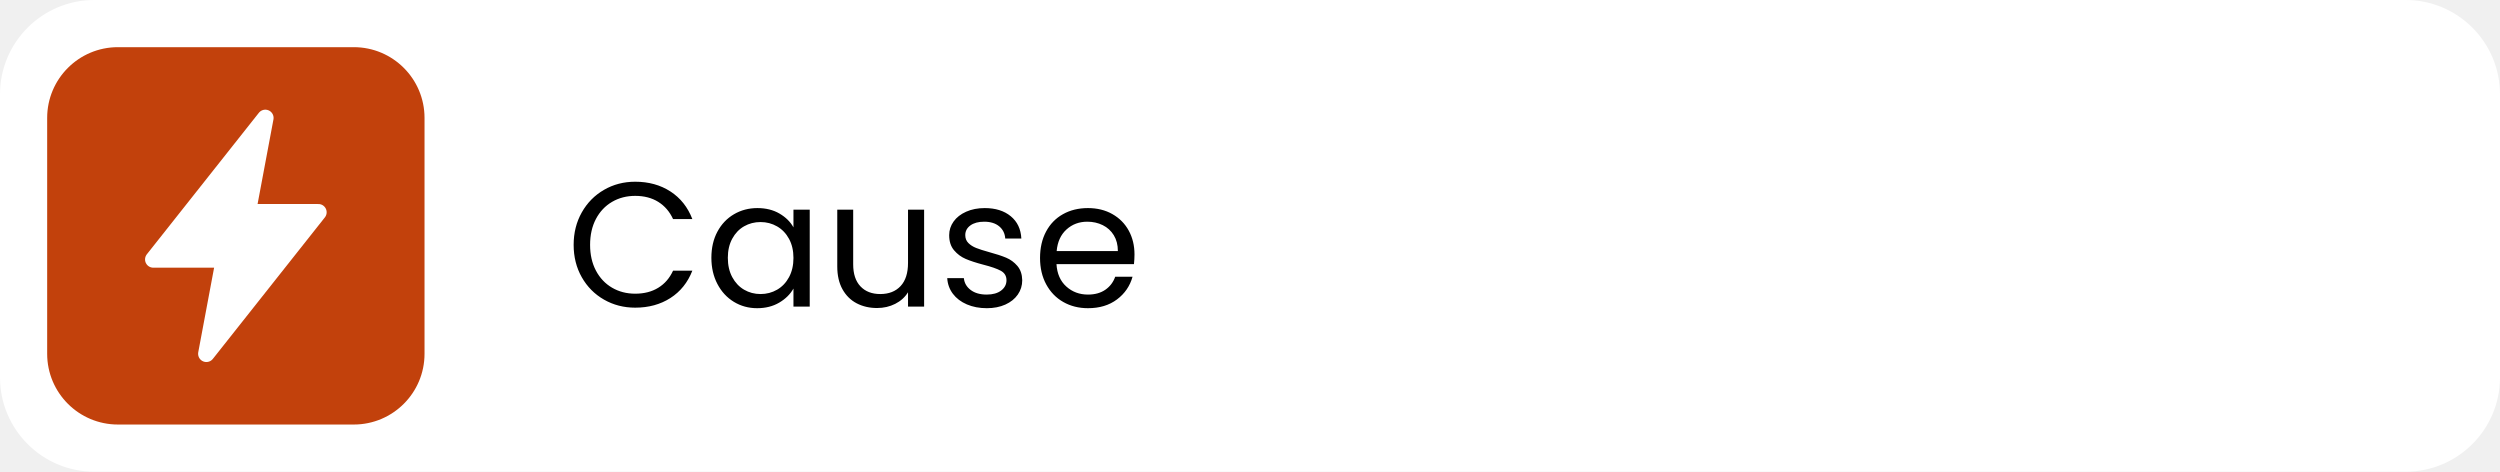
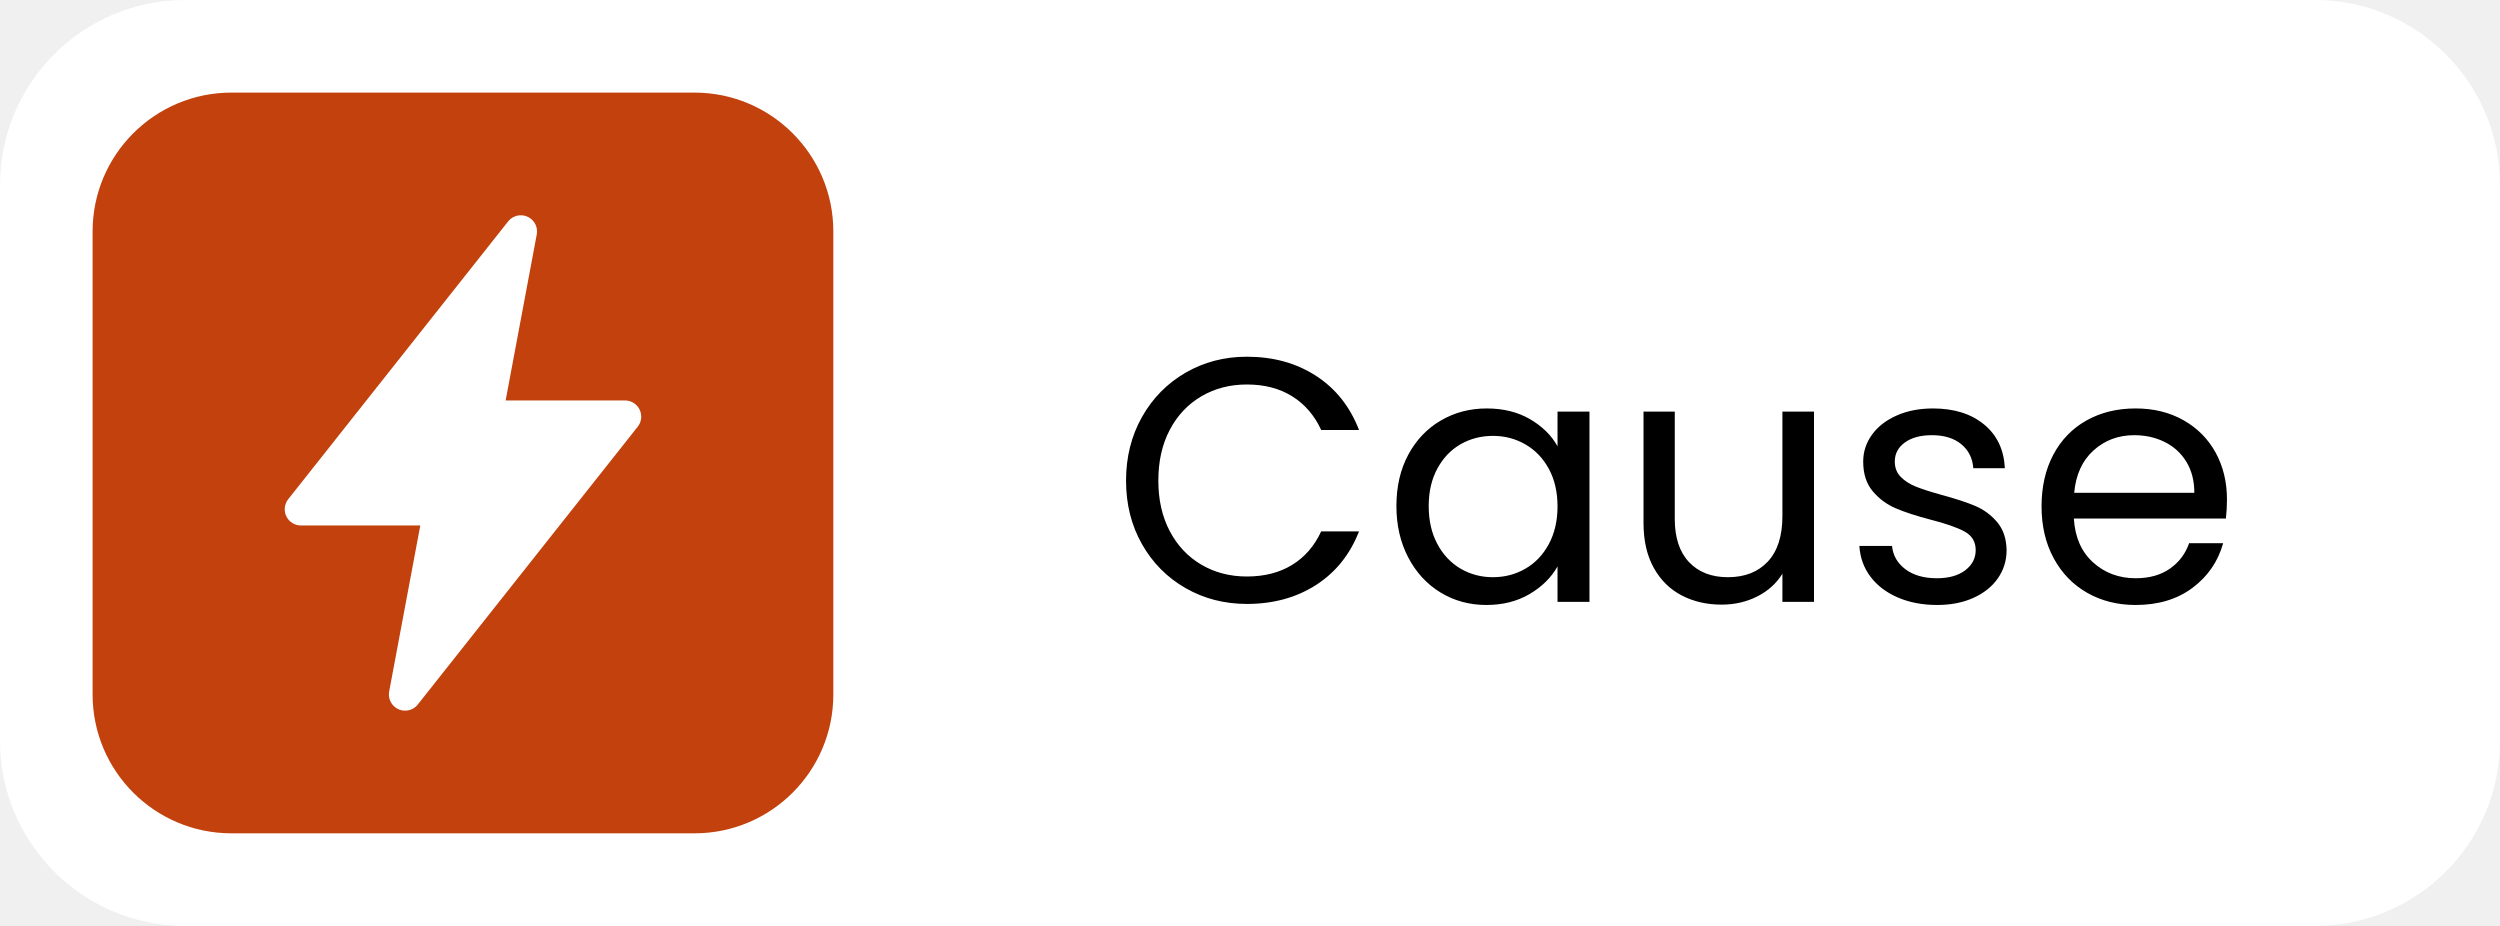
- <svg xmlns="http://www.w3.org/2000/svg" width="212" height="40" viewBox="0 0 212 40" fill="none">
-   <rect width="212" height="40" rx="8" fill="white" />
+ <svg xmlns="http://www.w3.org/2000/svg" width="108" height="40" viewBox="0 0 108 40" fill="none">
+   <rect width="108" height="40" rx="8" fill="white" />
  <rect x="4" y="4" width="32" height="32" rx="6" fill="#C2410C" />
  <path d="M22.5 10L13 22h6l-1.5 8L27 18h-6l1.5-8z" fill="white" stroke="white" stroke-width="1.4" stroke-linejoin="round" />
  <path d="M48.645 20.765Q48.645 19.235 49.335 18.012Q50.025 16.790 51.218 16.100Q52.410 15.410 53.865 15.410L53.865 15.410Q55.575 15.410 56.850 16.235Q58.125 17.060 58.710 18.575L58.710 18.575L57.075 18.575Q56.640 17.630 55.822 17.120Q55.005 16.610 53.865 16.610L53.865 16.610Q52.770 16.610 51.900 17.120Q51.030 17.630 50.535 18.567Q50.040 19.505 50.040 20.765L50.040 20.765Q50.040 22.010 50.535 22.948Q51.030 23.885 51.900 24.395Q52.770 24.905 53.865 24.905L53.865 24.905Q55.005 24.905 55.822 24.402Q56.640 23.900 57.075 22.955L57.075 22.955L58.710 22.955Q58.125 24.455 56.850 25.273Q55.575 26.090 53.865 26.090L53.865 26.090Q52.410 26.090 51.218 25.407Q50.025 24.725 49.335 23.510Q48.645 22.295 48.645 20.765L48.645 20.765Z M60.325 21.860Q60.325 20.600 60.835 19.648Q61.345 18.695 62.237 18.170Q63.130 17.645 64.225 17.645L64.225 17.645Q65.305 17.645 66.100 18.110Q66.895 18.575 67.285 19.280L67.285 19.280L67.285 17.780L68.665 17.780L68.665 26L67.285 26L67.285 24.470Q66.880 25.190 66.078 25.663Q65.275 26.135 64.210 26.135L64.210 26.135Q63.115 26.135 62.230 25.595Q61.345 25.055 60.835 24.080Q60.325 23.105 60.325 21.860L60.325 21.860ZM67.285 21.875Q67.285 20.945 66.910 20.255Q66.535 19.565 65.897 19.198Q65.260 18.830 64.495 18.830L64.495 18.830Q63.730 18.830 63.100 19.190Q62.470 19.550 62.095 20.240Q61.720 20.930 61.720 21.860L61.720 21.860Q61.720 22.805 62.095 23.503Q62.470 24.200 63.100 24.567Q63.730 24.935 64.495 24.935L64.495 24.935Q65.260 24.935 65.897 24.567Q66.535 24.200 66.910 23.503Q67.285 22.805 67.285 21.875L67.285 21.875Z M77 17.780L78.365 17.780L78.365 26L77 26L77 24.785Q76.610 25.415 75.912 25.767Q75.215 26.120 74.375 26.120L74.375 26.120Q73.415 26.120 72.650 25.723Q71.885 25.325 71.442 24.530Q71 23.735 71 22.595L71 22.595L71 17.780L72.350 17.780L72.350 22.415Q72.350 23.630 72.965 24.282Q73.580 24.935 74.645 24.935L74.645 24.935Q75.740 24.935 76.370 24.260Q77 23.585 77 22.295L77 22.295L77 17.780Z M83.685 26.135Q82.740 26.135 81.990 25.813Q81.240 25.490 80.805 24.913Q80.370 24.335 80.325 23.585L80.325 23.585L81.735 23.585Q81.795 24.200 82.313 24.590Q82.830 24.980 83.670 24.980L83.670 24.980Q84.450 24.980 84.900 24.635Q85.350 24.290 85.350 23.765L85.350 23.765Q85.350 23.225 84.870 22.962Q84.390 22.700 83.385 22.445L83.385 22.445Q82.470 22.205 81.892 21.957Q81.315 21.710 80.903 21.223Q80.490 20.735 80.490 19.940L80.490 19.940Q80.490 19.310 80.865 18.785Q81.240 18.260 81.930 17.953Q82.620 17.645 83.505 17.645L83.505 17.645Q84.870 17.645 85.710 18.335Q86.550 19.025 86.610 20.225L86.610 20.225L85.245 20.225Q85.200 19.580 84.728 19.190Q84.255 18.800 83.460 18.800L83.460 18.800Q82.725 18.800 82.290 19.115Q81.855 19.430 81.855 19.940L81.855 19.940Q81.855 20.345 82.118 20.608Q82.380 20.870 82.778 21.027Q83.175 21.185 83.880 21.380L83.880 21.380Q84.765 21.620 85.320 21.852Q85.875 22.085 86.273 22.550Q86.670 23.015 86.685 23.765L86.685 23.765Q86.685 24.440 86.310 24.980Q85.935 25.520 85.252 25.828Q84.570 26.135 83.685 26.135L83.685 26.135Z M96.205 21.575Q96.205 21.965 96.160 22.400L96.160 22.400L89.590 22.400Q89.665 23.615 90.423 24.297Q91.180 24.980 92.260 24.980L92.260 24.980Q93.145 24.980 93.738 24.567Q94.330 24.155 94.570 23.465L94.570 23.465L96.040 23.465Q95.710 24.650 94.720 25.392Q93.730 26.135 92.260 26.135L92.260 26.135Q91.090 26.135 90.168 25.610Q89.245 25.085 88.720 24.117Q88.195 23.150 88.195 21.875L88.195 21.875Q88.195 20.600 88.705 19.640Q89.215 18.680 90.138 18.163Q91.060 17.645 92.260 17.645L92.260 17.645Q93.430 17.645 94.330 18.155Q95.230 18.665 95.718 19.558Q96.205 20.450 96.205 21.575L96.205 21.575ZM94.795 21.290Q94.795 20.510 94.450 19.947Q94.105 19.385 93.513 19.093Q92.920 18.800 92.200 18.800L92.200 18.800Q91.165 18.800 90.438 19.460Q89.710 20.120 89.605 21.290L89.605 21.290L94.795 21.290Z" fill="#000" />
</svg>
